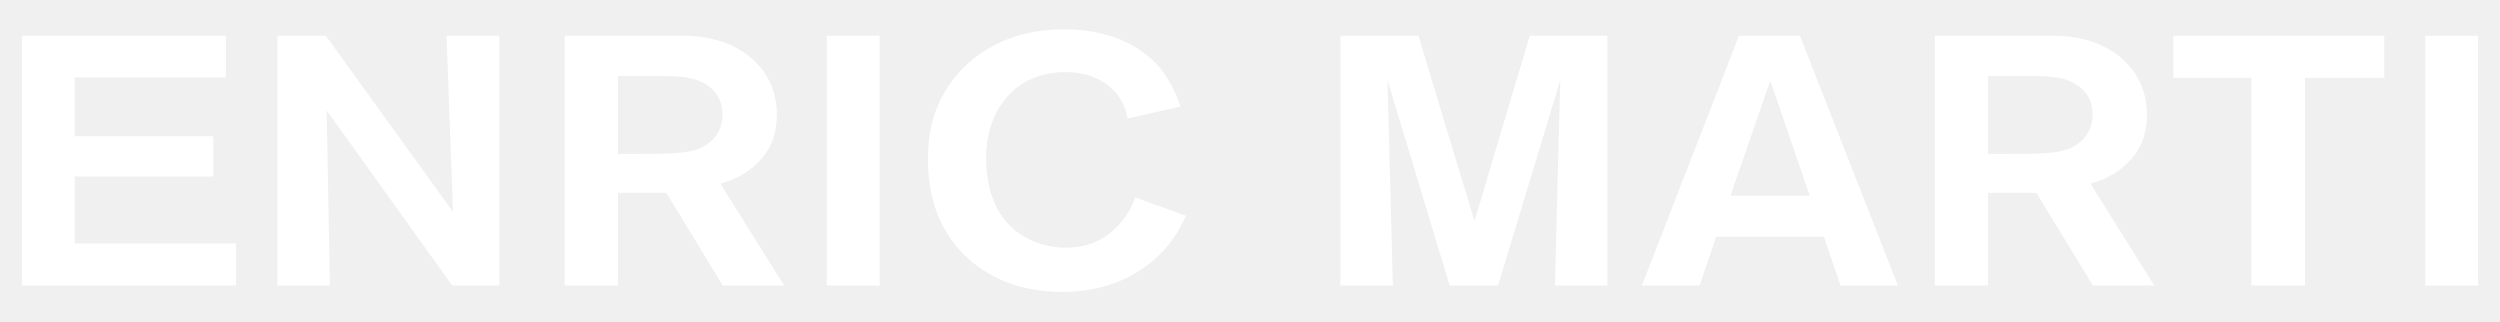
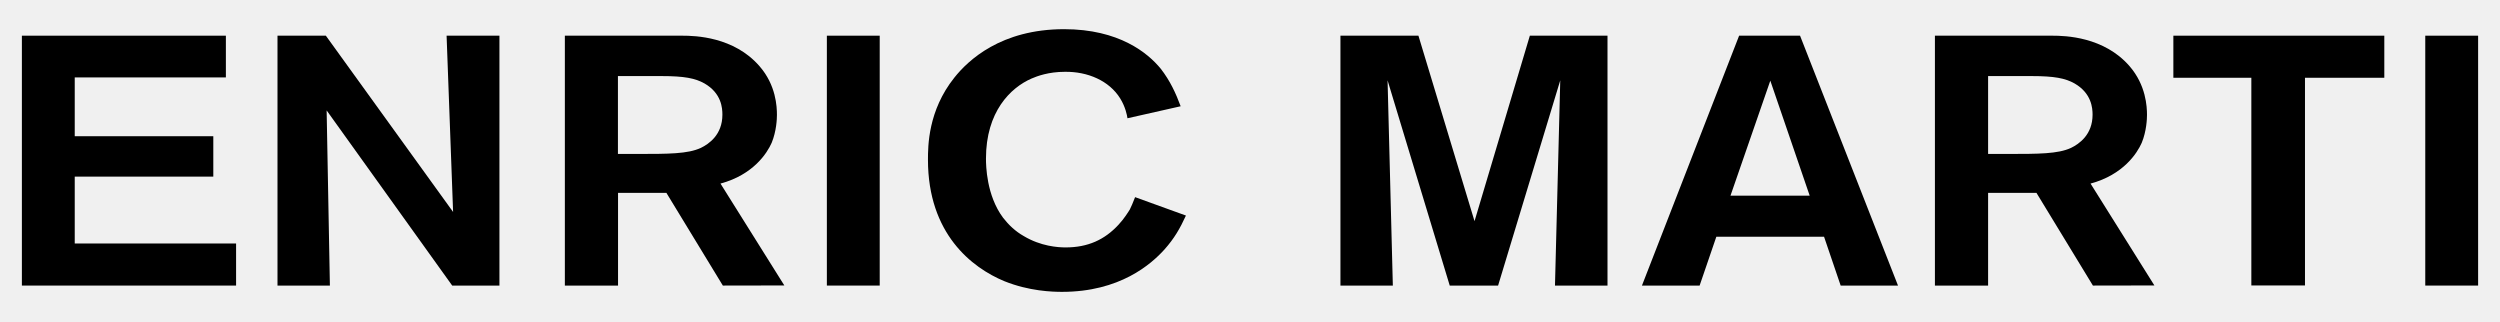
- <svg xmlns="http://www.w3.org/2000/svg" version="1.1" id="Capa_1" x="0px" y="0px" width="2228.029px" height="286.301px" viewBox="0 0 2228.029 286.301" enable-background="new 0 0 2228.029 286.301" xml:space="preserve">
+ <svg xmlns="http://www.w3.org/2000/svg" version="1.1" id="Capa_1" x="0px" y="0px" viewBox="808 253.7 2228 286.3" style="enable-background:new 808 253.7 2228 286.3;" xml:space="preserve">
  <g>
-     <path fill="#FFFFFF" d="M19.536,254.484V31.821h181.797v37.213H66.615v52.355h123.489v35.957H66.615v59.609h143.771v37.529H19.536z   " />
-     <path fill="#FFFFFF" d="M403.027,254.484L291.124,98.364l2.897,156.121h-46.718V31.821h43.096l113.353,157.062l-5.796-157.062   h47.078v222.664H403.027z" />
-     <path fill="#FFFFFF" d="M644.19,254.484l-50.338-82.631h-43.097v82.631h-47.439V31.821h104.659   c11.589,0,45.994,0.945,68.807,27.123c14.851,17.028,15.574,36.268,15.574,43.522c0,3.47-0.363,14.51-4.708,24.916   c-3.986,9.146-16.299,28.385-45.63,36.268l56.854,90.836H644.19V254.484z M627.894,74.398c-8.33-4.731-18.105-6.626-38.386-6.626   h-38.753v69.388h17.021c27.887,0,45.27,0,56.858-5.364c7.241-3.469,19.194-11.669,19.194-29.646   C643.83,96.474,643.104,83.227,627.894,74.398z" />
-     <path fill="#FFFFFF" d="M736.879,254.484V31.821h47.076v222.664H736.879z" />
-     <path fill="#FFFFFF" d="M1037.808,222.314c-11.95,13.248-39.835,37.846-91.26,37.846c-8.691,0-29.334-0.629-51.426-9.461   c-28.971-11.986-68.084-42.262-68.084-108.18c0-11.985,0-43.839,23.541-73.169c12.313-15.454,41.647-43.21,97.778-43.21   c48.892,0,74.603,21.135,86.192,35.326c8.33,10.724,13.397,21.76,17.744,33.429l-47.439,10.723   c-0.363-2.836-1.813-10.09-6.52-17.661c-9.779-15.766-28.971-23.971-49.252-23.653c-14.484,0-24.627,3.784-29.695,5.992   c-18.833,8.2-40.561,29.647-40.561,71.279c0,6.308,0.362,32.798,15.211,52.671c5.07,6.621,11.228,12.299,18.47,16.4   c15.211,9.145,30.419,10.09,37.3,10.09c19.918,0,34.766-6.938,47.079-20.184c5.071-5.361,9.054-11.982,10.14-13.561   c1.449-2.84,2.537-5.363,4.708-11.039l45.269,16.4C1051.57,203.707,1046.5,212.537,1037.808,222.314z" />
-     <path fill="#FFFFFF" d="M1385.79,254.484l4.709-182.926l-55.406,182.926h-43.096l-55.41-182.926l4.709,182.926h-46.715V31.821   h69.531l49.975,165.261l49.252-165.261h69.172v222.664H1385.79z" />
-     <path fill="#FFFFFF" d="M1640.353,254.484l-14.848-43.523h-95.967l-14.85,43.523h-51.424l86.553-222.664h54.32l87.277,222.664   H1640.353z M1577.702,71.873l-35.49,102.5h70.617L1577.702,71.873z" />
-     <path fill="#FFFFFF" d="M1865.222,254.484l-50.338-82.631h-43.094v82.631h-47.443V31.821h104.664   c11.586,0,45.99,0.945,68.805,27.123c14.846,17.028,15.574,36.268,15.574,43.522c0,3.47-0.363,14.51-4.711,24.916   c-3.982,9.146-16.295,28.385-45.627,36.268l56.854,90.836h-54.684V254.484z M1848.927,74.398   c-8.33-4.731-18.109-6.626-38.389-6.626h-38.748v69.388h17.02c27.887,0,45.268,0,56.854-5.364   c7.244-3.469,19.195-11.669,19.195-29.646C1864.859,96.474,1864.138,83.227,1848.927,74.398z" />
-     <path fill="#FFFFFF" d="M2054.24,69.351v185.133h-47.803V69.351h-69.531v-37.53h187.951v37.53H2054.24z" />
-     <path fill="#FFFFFF" d="M2161.417,254.484V31.821h47.078v222.664H2161.417z" />
+     <path d="M827.5,508.2V285.5h181.8v37.2H874.6v52.4h123.5v36H874.6v59.6h143.8v37.5H827.5L827.5,508.2z" />
+     <path d="M1211,508.2l-111.9-156.1l2.9,156.1h-46.7V285.5h43.1l113.4,157.1l-5.8-157.1h47.1v222.7L1211,508.2L1211,508.2z" />
+     <path d="M1452.2,508.2l-50.3-82.6h-43.1v82.6h-47.4V285.5H1416c11.6,0,46,0.9,68.8,27.1c14.9,17,15.6,36.3,15.6,43.5   c0,3.5-0.4,14.5-4.7,24.9c-4,9.1-16.3,28.4-45.6,36.3l56.9,90.8L1452.2,508.2L1452.2,508.2z M1435.9,328.1   c-8.3-4.7-18.1-6.6-38.4-6.6h-38.8v69.4h17c27.9,0,45.3,0,56.9-5.4c7.2-3.5,19.2-11.7,19.2-29.6   C1451.8,350.2,1451.1,336.9,1435.9,328.1z" />
+     <path d="M1544.9,508.2V285.5h47.1v222.7L1544.9,508.2L1544.9,508.2z" />
+     <path d="M1845.8,476c-11.9,13.2-39.8,37.8-91.3,37.8c-8.7,0-29.3-0.6-51.4-9.5c-29-12-68.1-42.3-68.1-108.2c0-12,0-43.8,23.5-73.2   c12.3-15.5,41.6-43.2,97.8-43.2c48.9,0,74.6,21.1,86.2,35.3c8.3,10.7,13.4,21.8,17.7,33.4l-47.4,10.7c-0.4-2.8-1.8-10.1-6.5-17.7   c-9.8-15.8-29-24-49.3-23.7c-14.5,0-24.6,3.8-29.7,6c-18.8,8.2-40.6,29.6-40.6,71.3c0,6.3,0.4,32.8,15.2,52.7   c5.1,6.6,11.2,12.3,18.5,16.4c15.2,9.1,30.4,10.1,37.3,10.1c19.9,0,34.8-6.9,47.1-20.2c5.1-5.4,9.1-12,10.1-13.6   c1.4-2.8,2.5-5.4,4.7-11l45.3,16.4C1859.6,457.4,1854.5,466.2,1845.8,476z" />
+     <path d="M2193.8,508.2l4.7-182.9l-55.4,182.9H2100l-55.4-182.9l4.7,182.9h-46.7V285.5h69.5l50,165.3l49.3-165.3h69.2v222.7   L2193.8,508.2L2193.8,508.2z" />
+     <path d="M2448.4,508.2l-14.8-43.5h-96l-14.9,43.5h-51.4l86.6-222.7h54.3l87.3,222.7H2448.4z M2385.7,325.6l-35.5,102.5h70.6   L2385.7,325.6z" />
+     <path d="M2673.2,508.2l-50.3-82.6h-43.1v82.6h-47.4V285.5H2637c11.6,0,46,0.9,68.8,27.1c14.8,17,15.6,36.3,15.6,43.5   c0,3.5-0.4,14.5-4.7,24.9c-4,9.1-16.3,28.4-45.6,36.3l56.9,90.8L2673.2,508.2L2673.2,508.2z M2656.9,328.1   c-8.3-4.7-18.1-6.6-38.4-6.6h-38.7v69.4h17c27.9,0,45.3,0,56.9-5.4c7.2-3.5,19.2-11.7,19.2-29.6   C2672.9,350.2,2672.1,336.9,2656.9,328.1z" />
+     <path d="M2862.2,323v185.1h-47.8V323h-69.5v-37.5h188V323H2862.2z" />
+     <path d="M2969.4,508.2V285.5h47.1v222.7L2969.4,508.2L2969.4,508.2z" />
  </g>
</svg>
